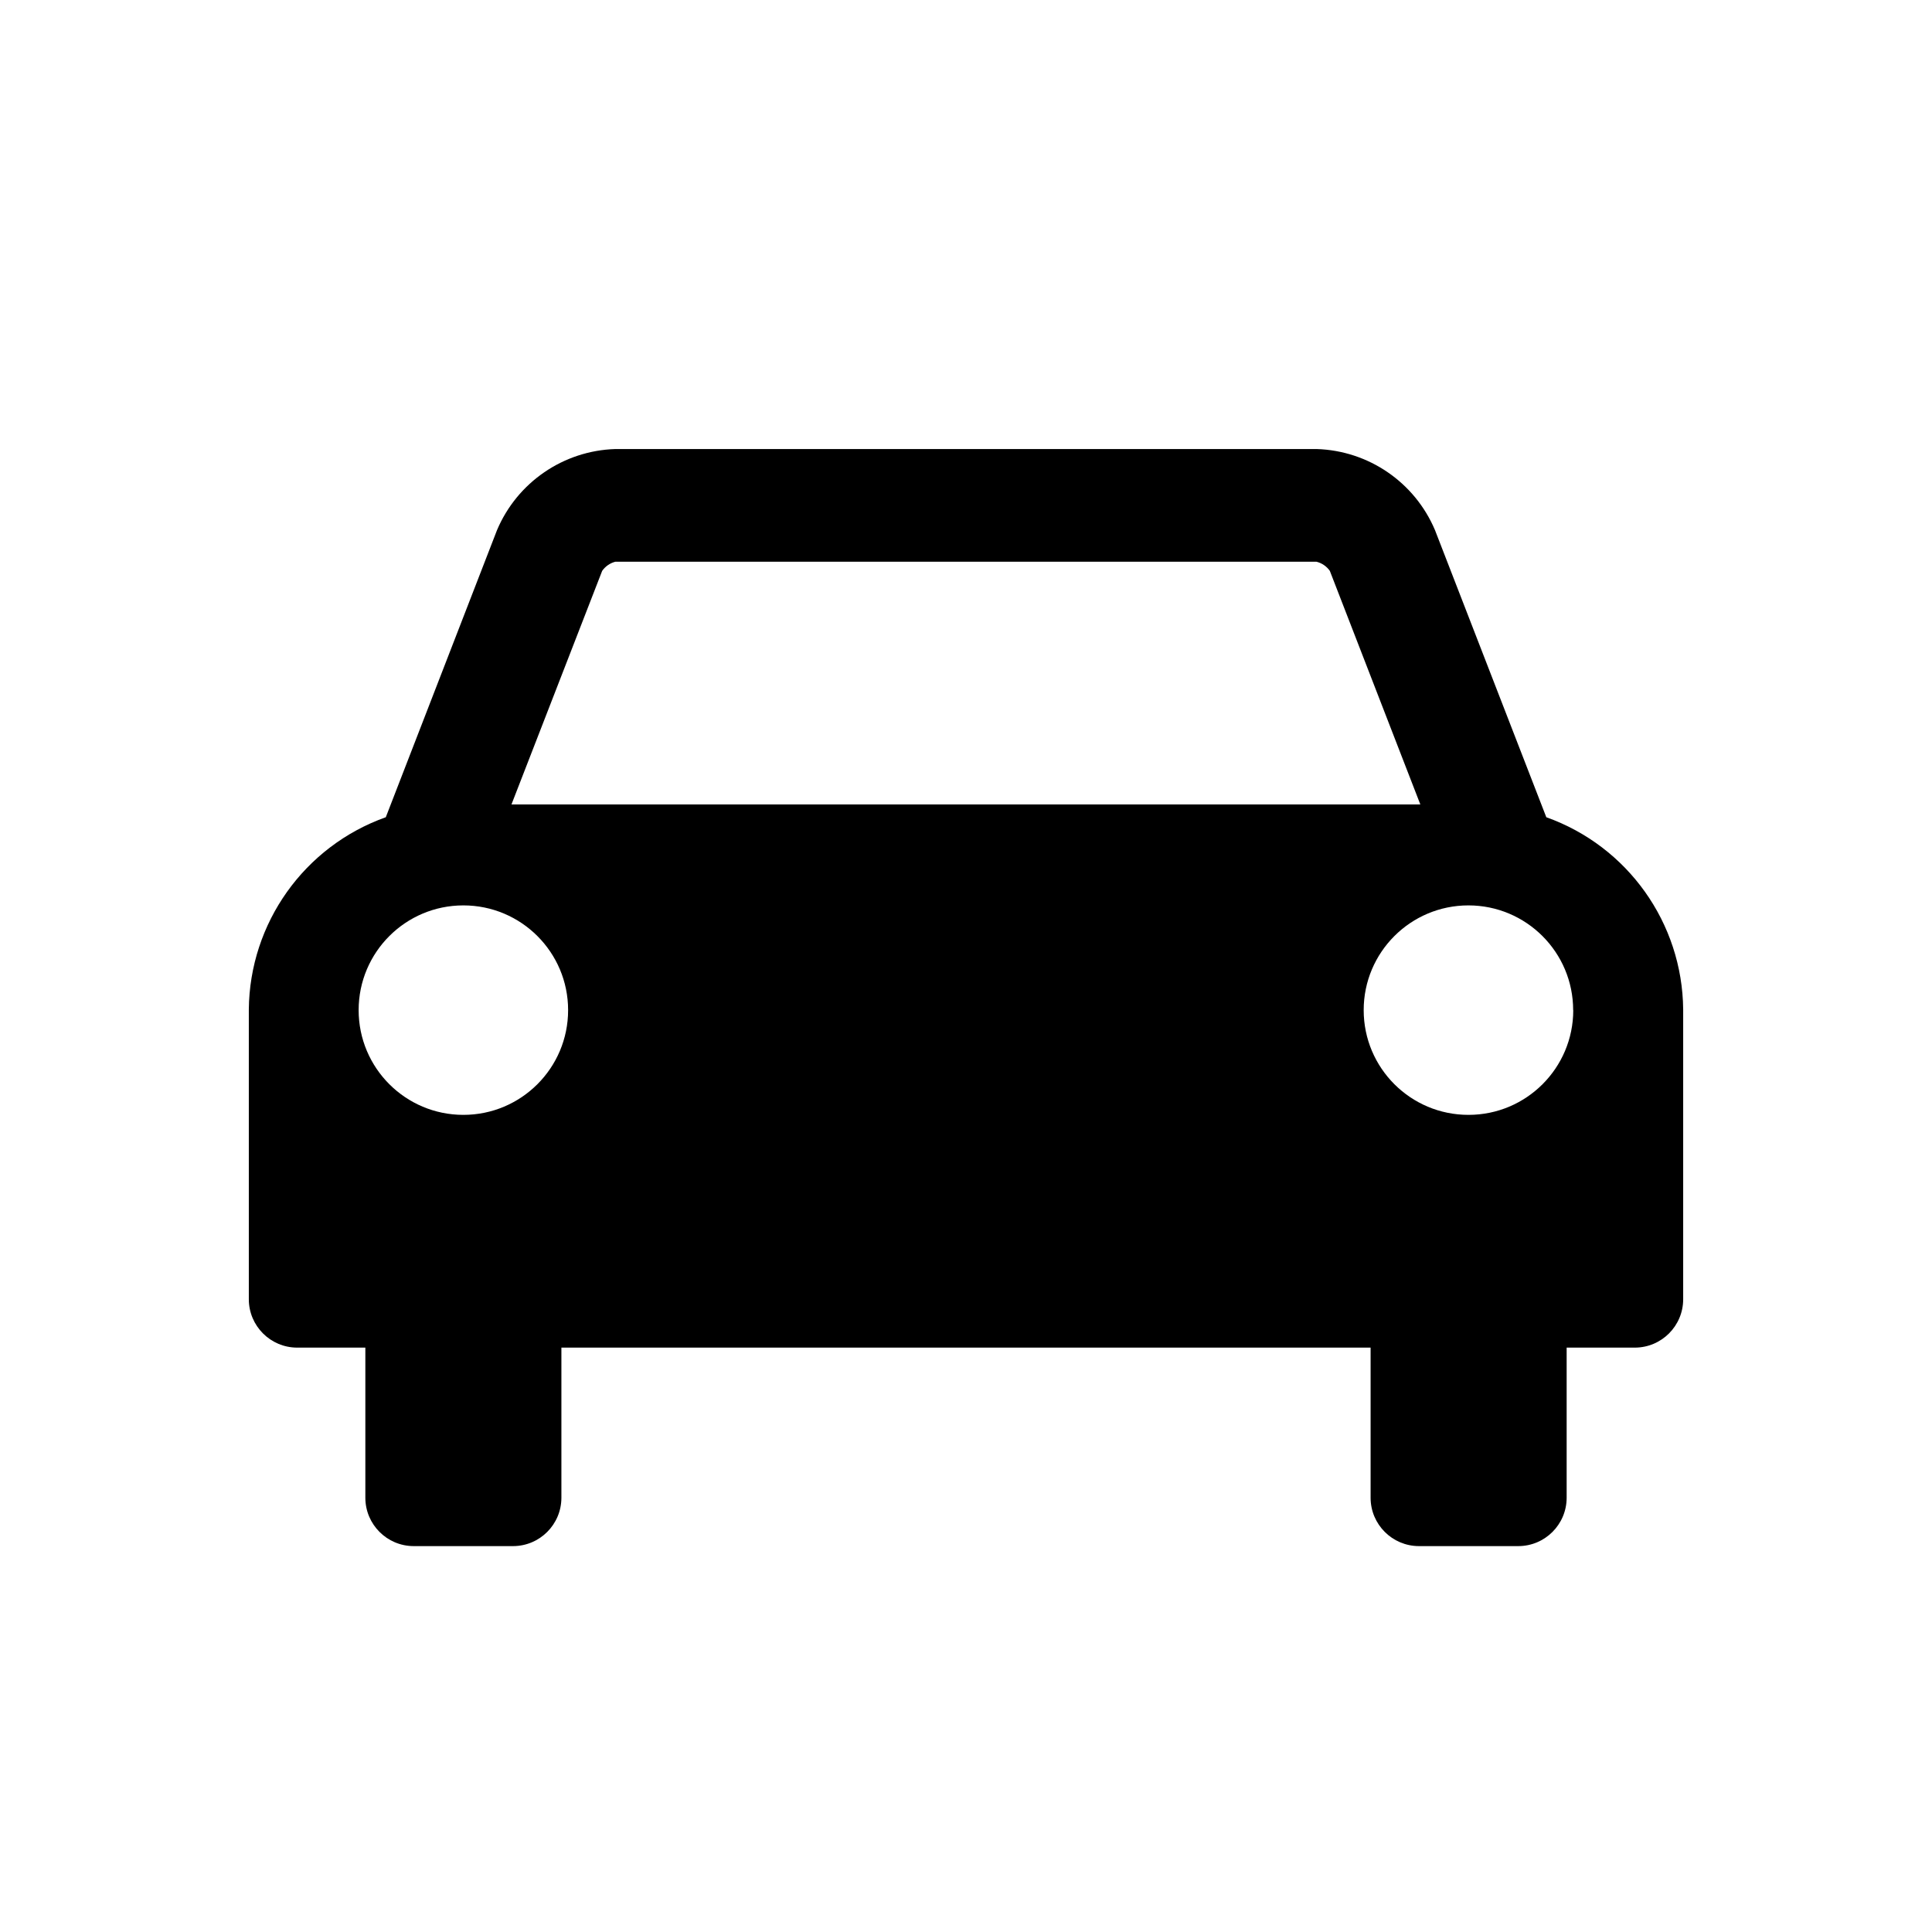
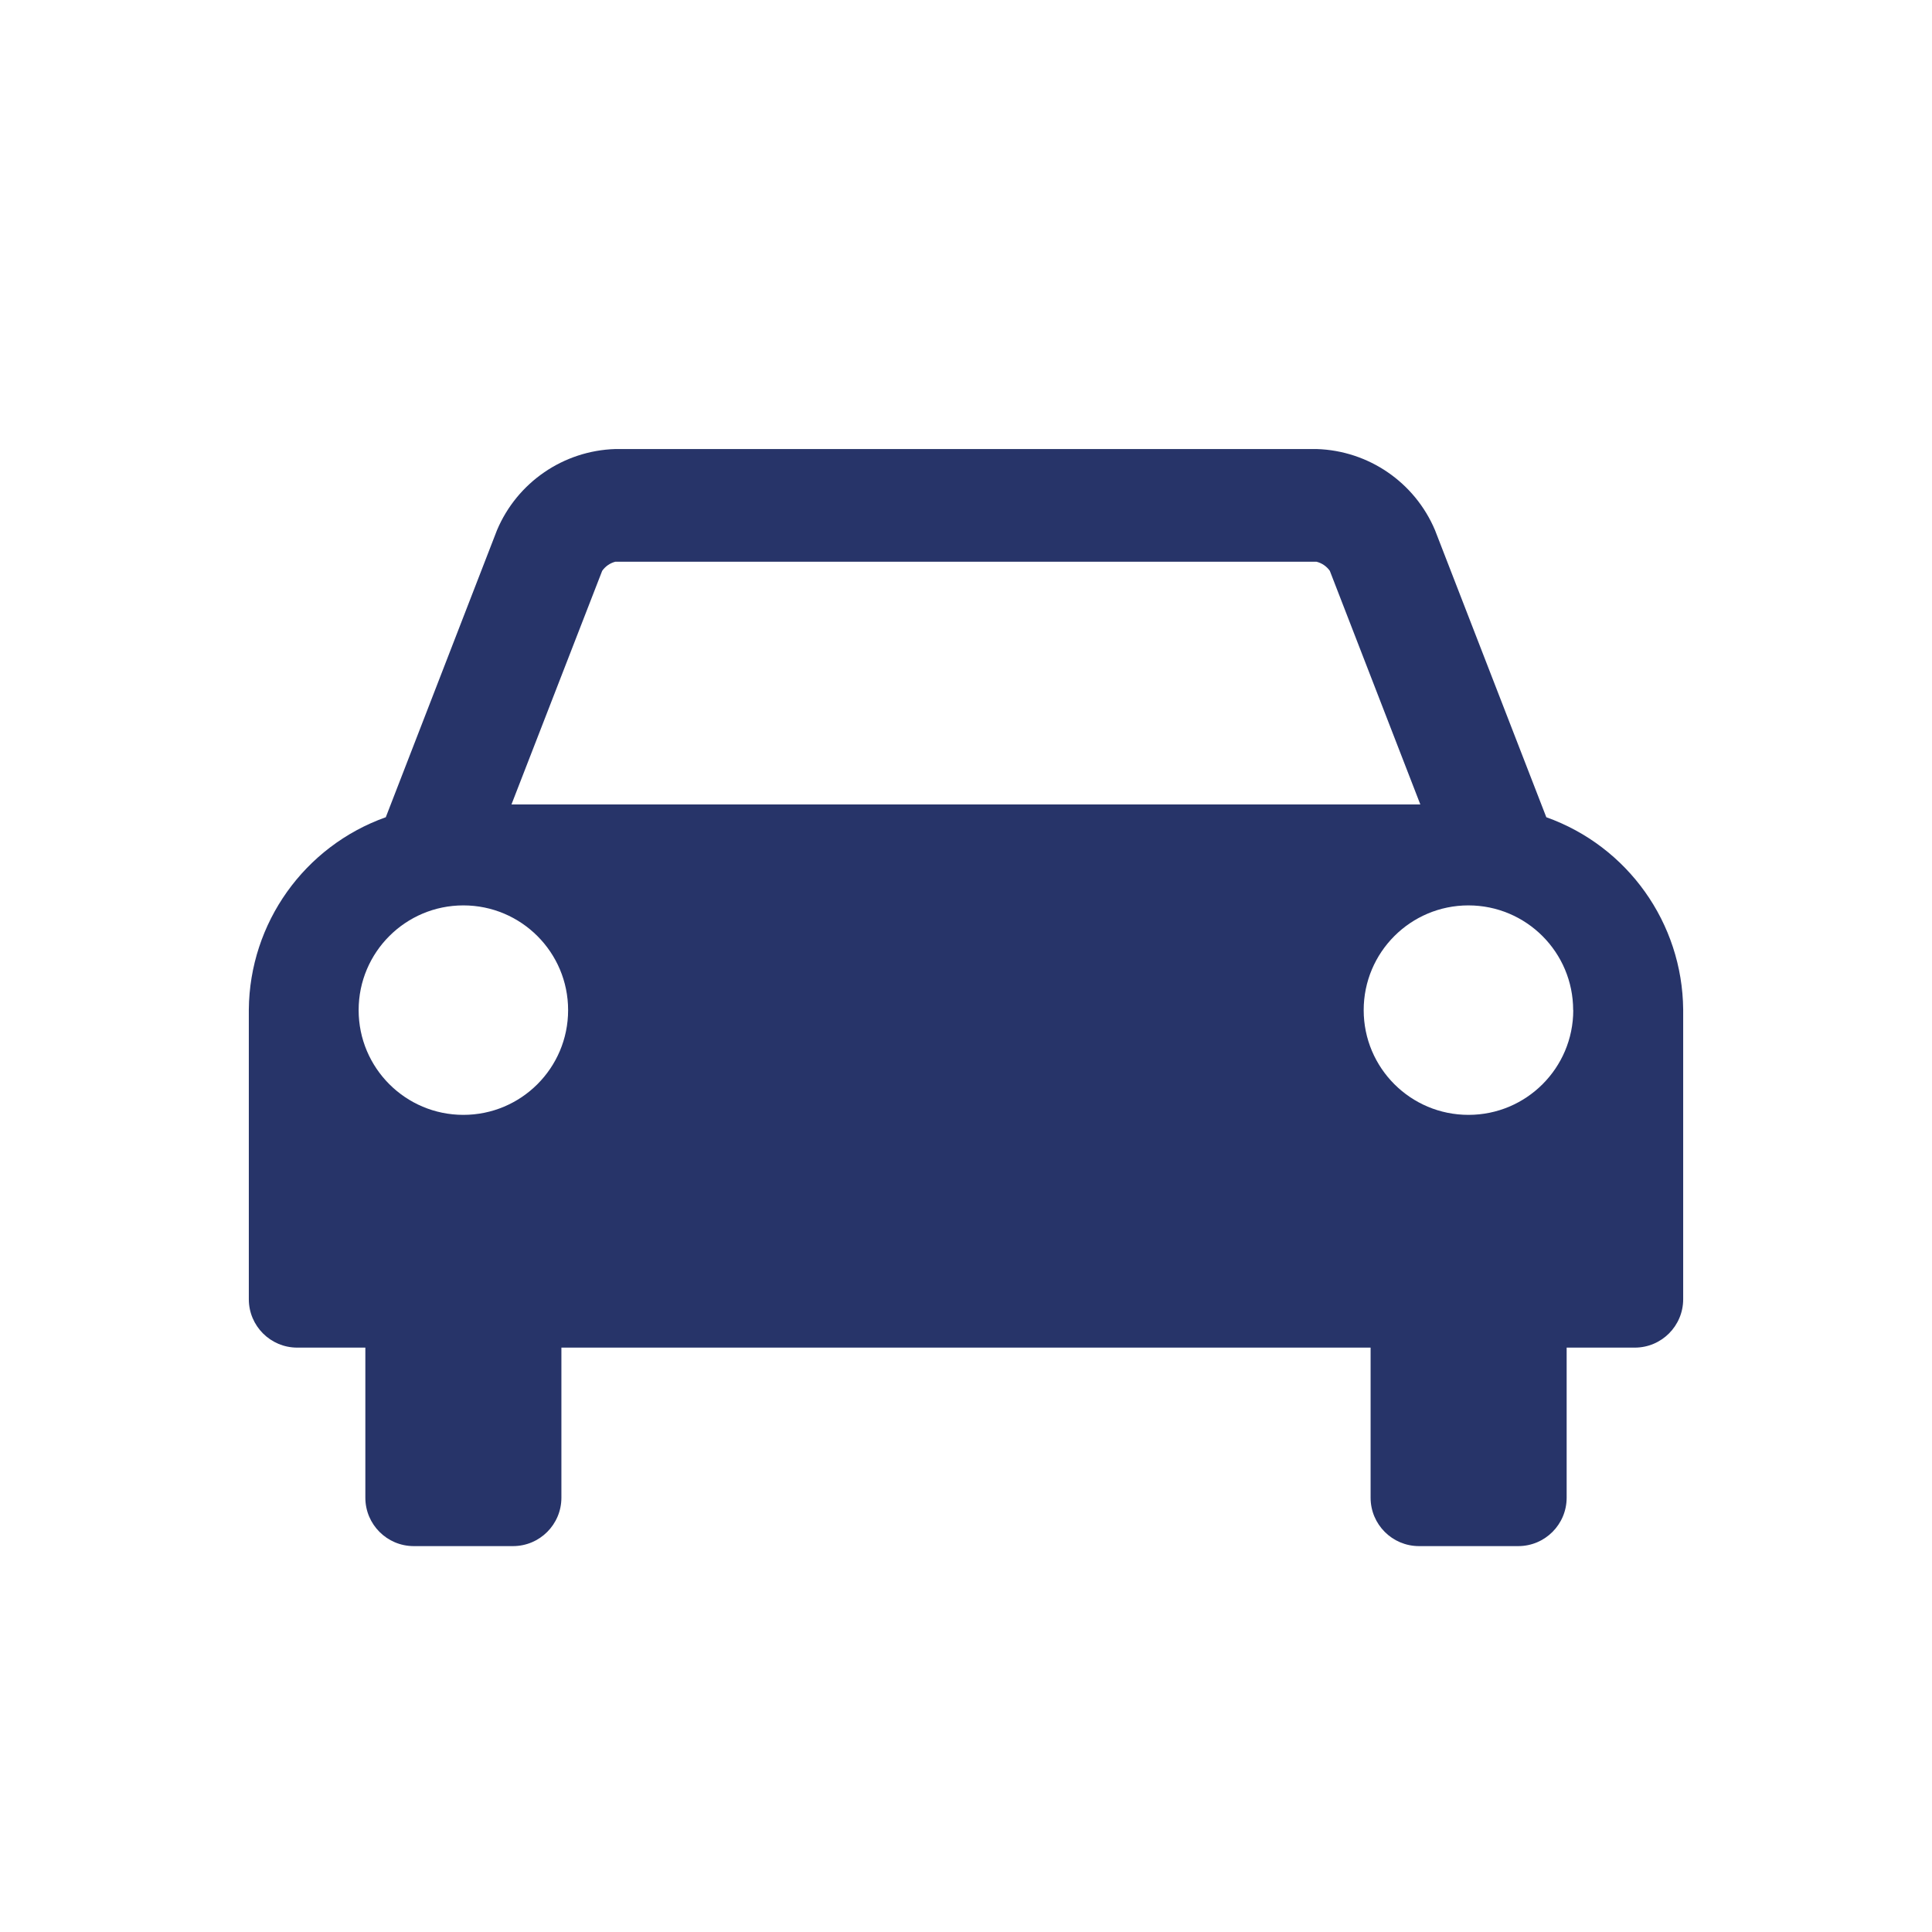
- <svg xmlns="http://www.w3.org/2000/svg" fill="#000000" width="100%" height="100%" viewBox="-1.5 0 19 19" class="cf-icon-svg">
+ <svg xmlns="http://www.w3.org/2000/svg" fill="#273469" width="100%" height="100%" viewBox="-1.5 0 19 19" class="cf-icon-svg">
  <path d="M.947 9.928a2.027 2.027 0 0 1 1.347-1.891l1.094-2.824a1.307 1.307 0 0 1 1.164-.797h6.896a1.307 1.307 0 0 1 1.164.797l1.095 2.824a2.027 2.027 0 0 1 1.346 1.891v2.85a.476.476 0 0 1-.475.475h-.671v1.477a.476.476 0 0 1-.475.475h-.978a.476.476 0 0 1-.475-.475v-1.477H4.021v1.477a.476.476 0 0 1-.475.475h-.978a.476.476 0 0 1-.475-.475v-1.477h-.671a.476.476 0 0 1-.475-.475zm3.14.006a1.03 1.03 0 1 0-1.03 1.03 1.03 1.03 0 0 0 1.03-1.03zM3.53 7.911h8.938l-.89-2.297a.228.228 0 0 0-.132-.09H4.552a.228.228 0 0 0-.13.09zm10.441 2.023a1.03 1.03 0 1 0-1.029 1.03 1.03 1.03 0 0 0 1.03-1.03z" />
</svg>
